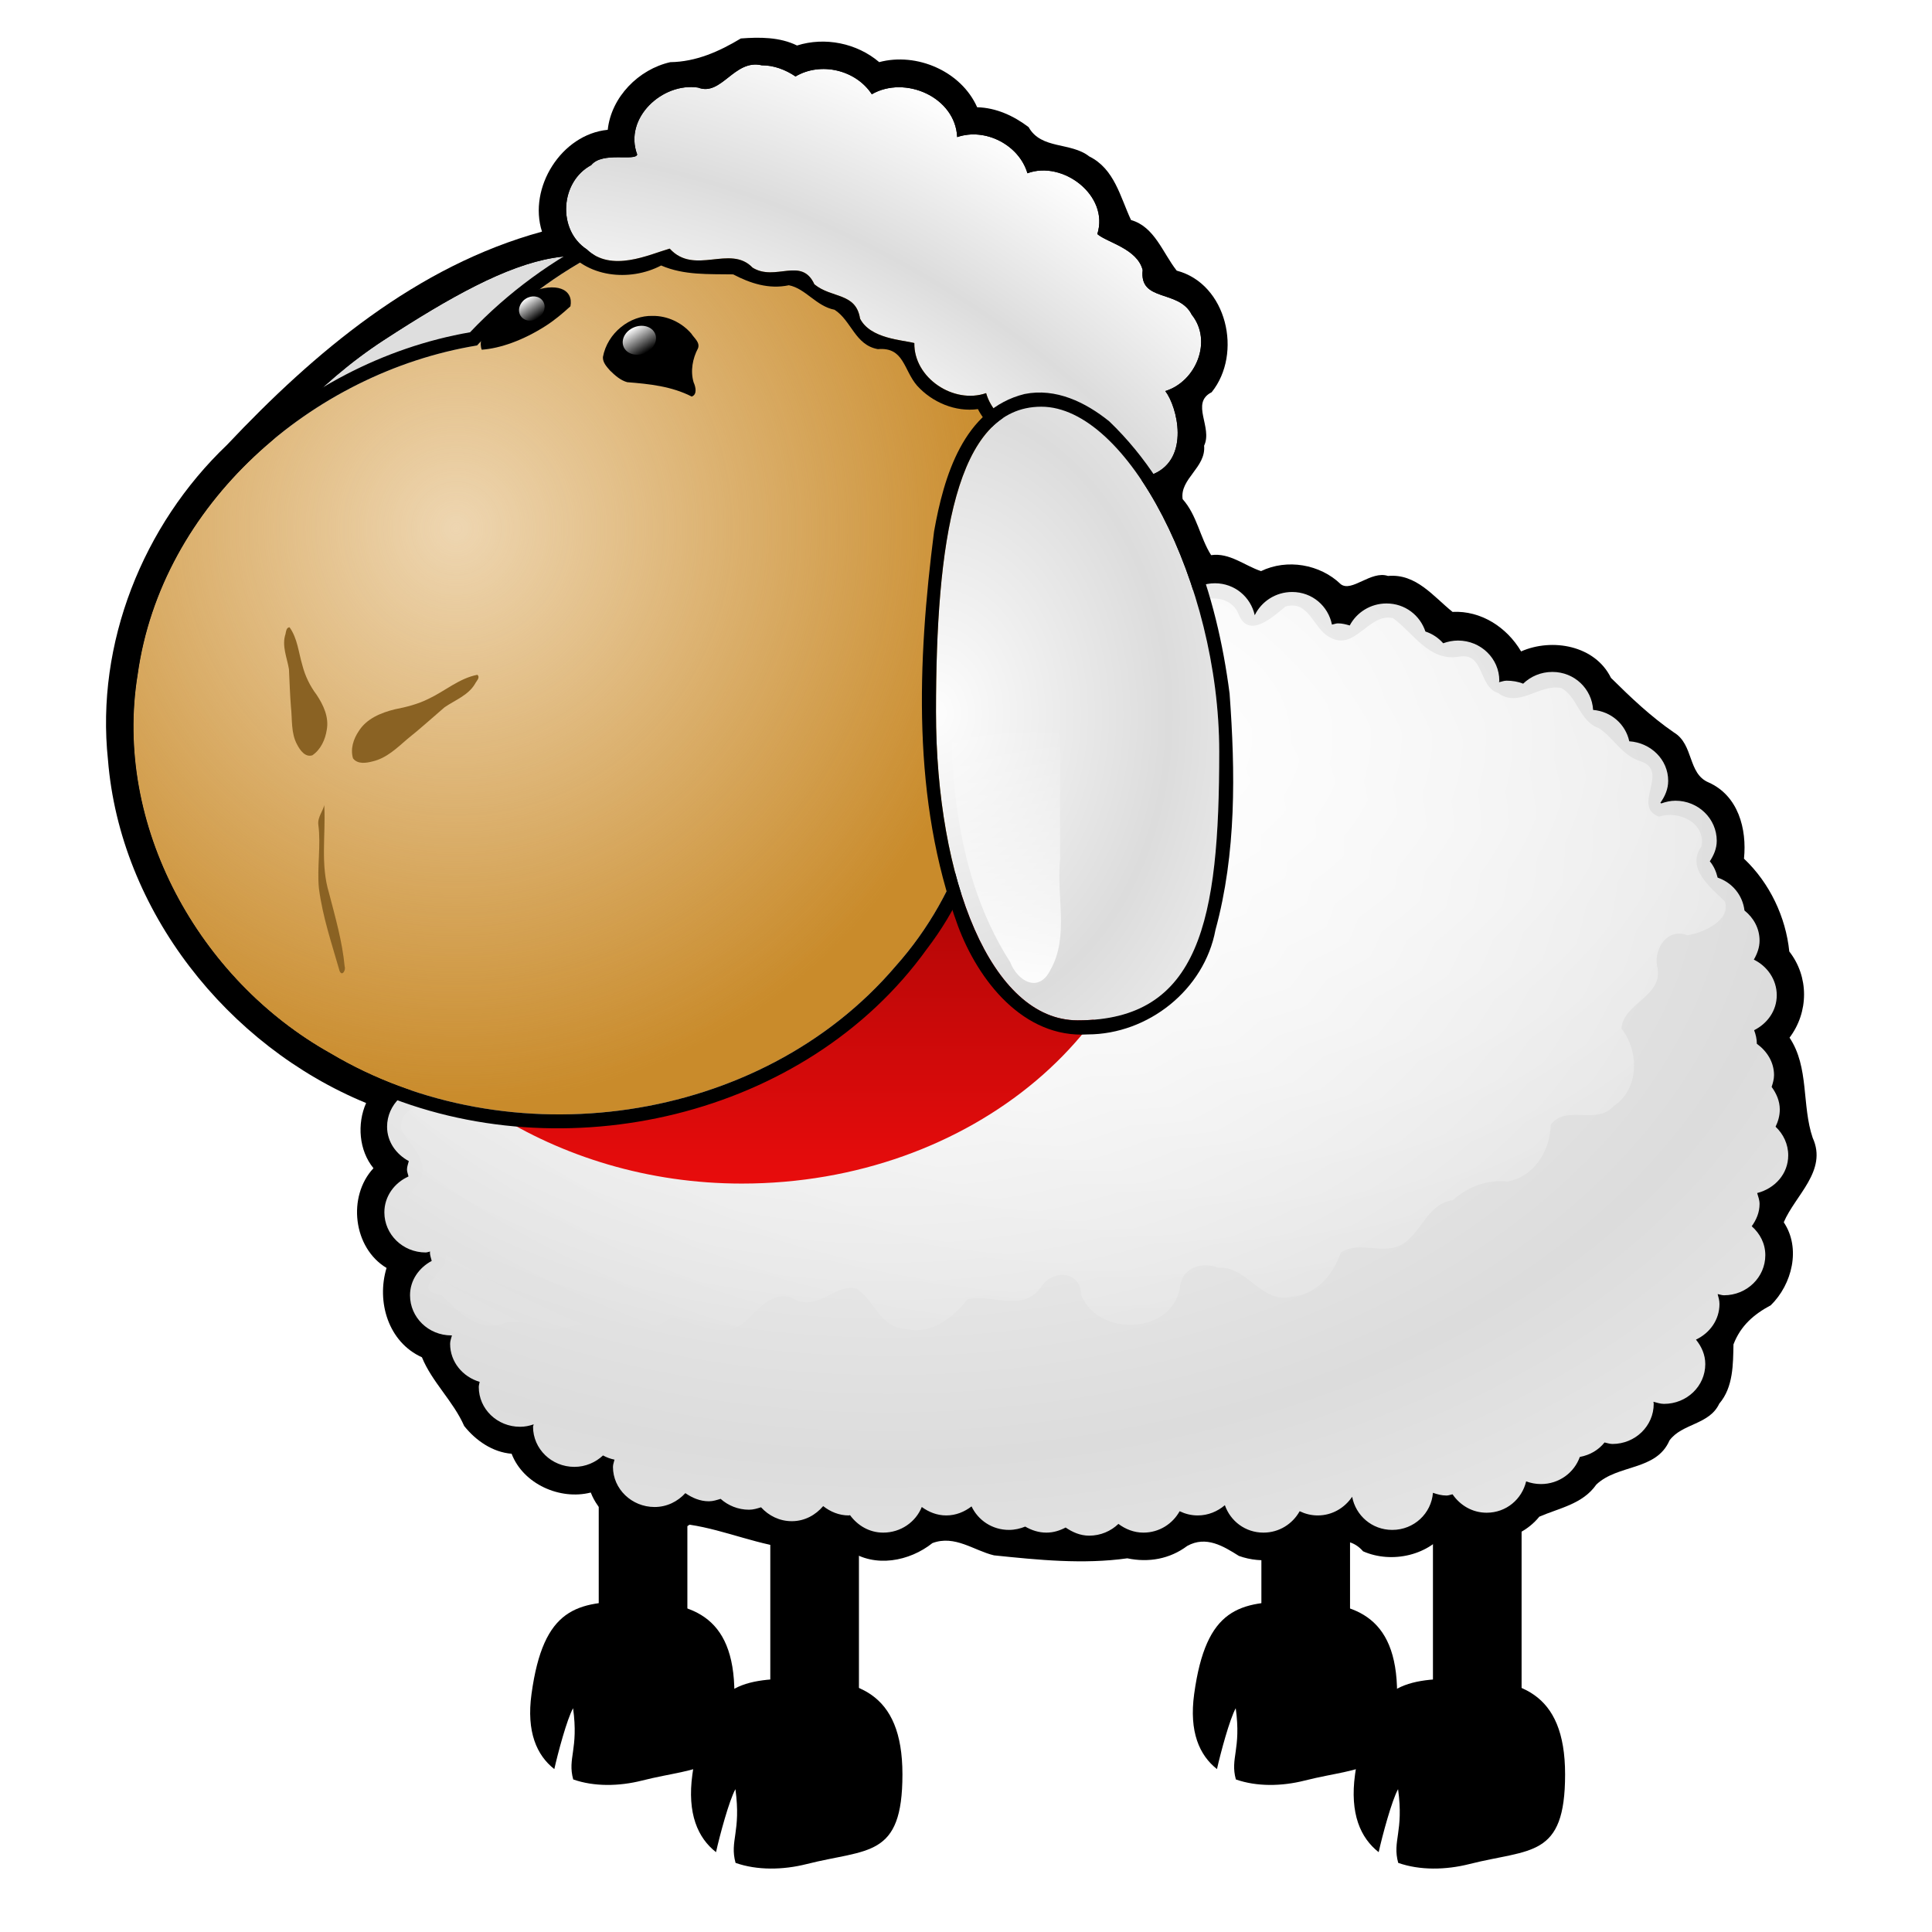
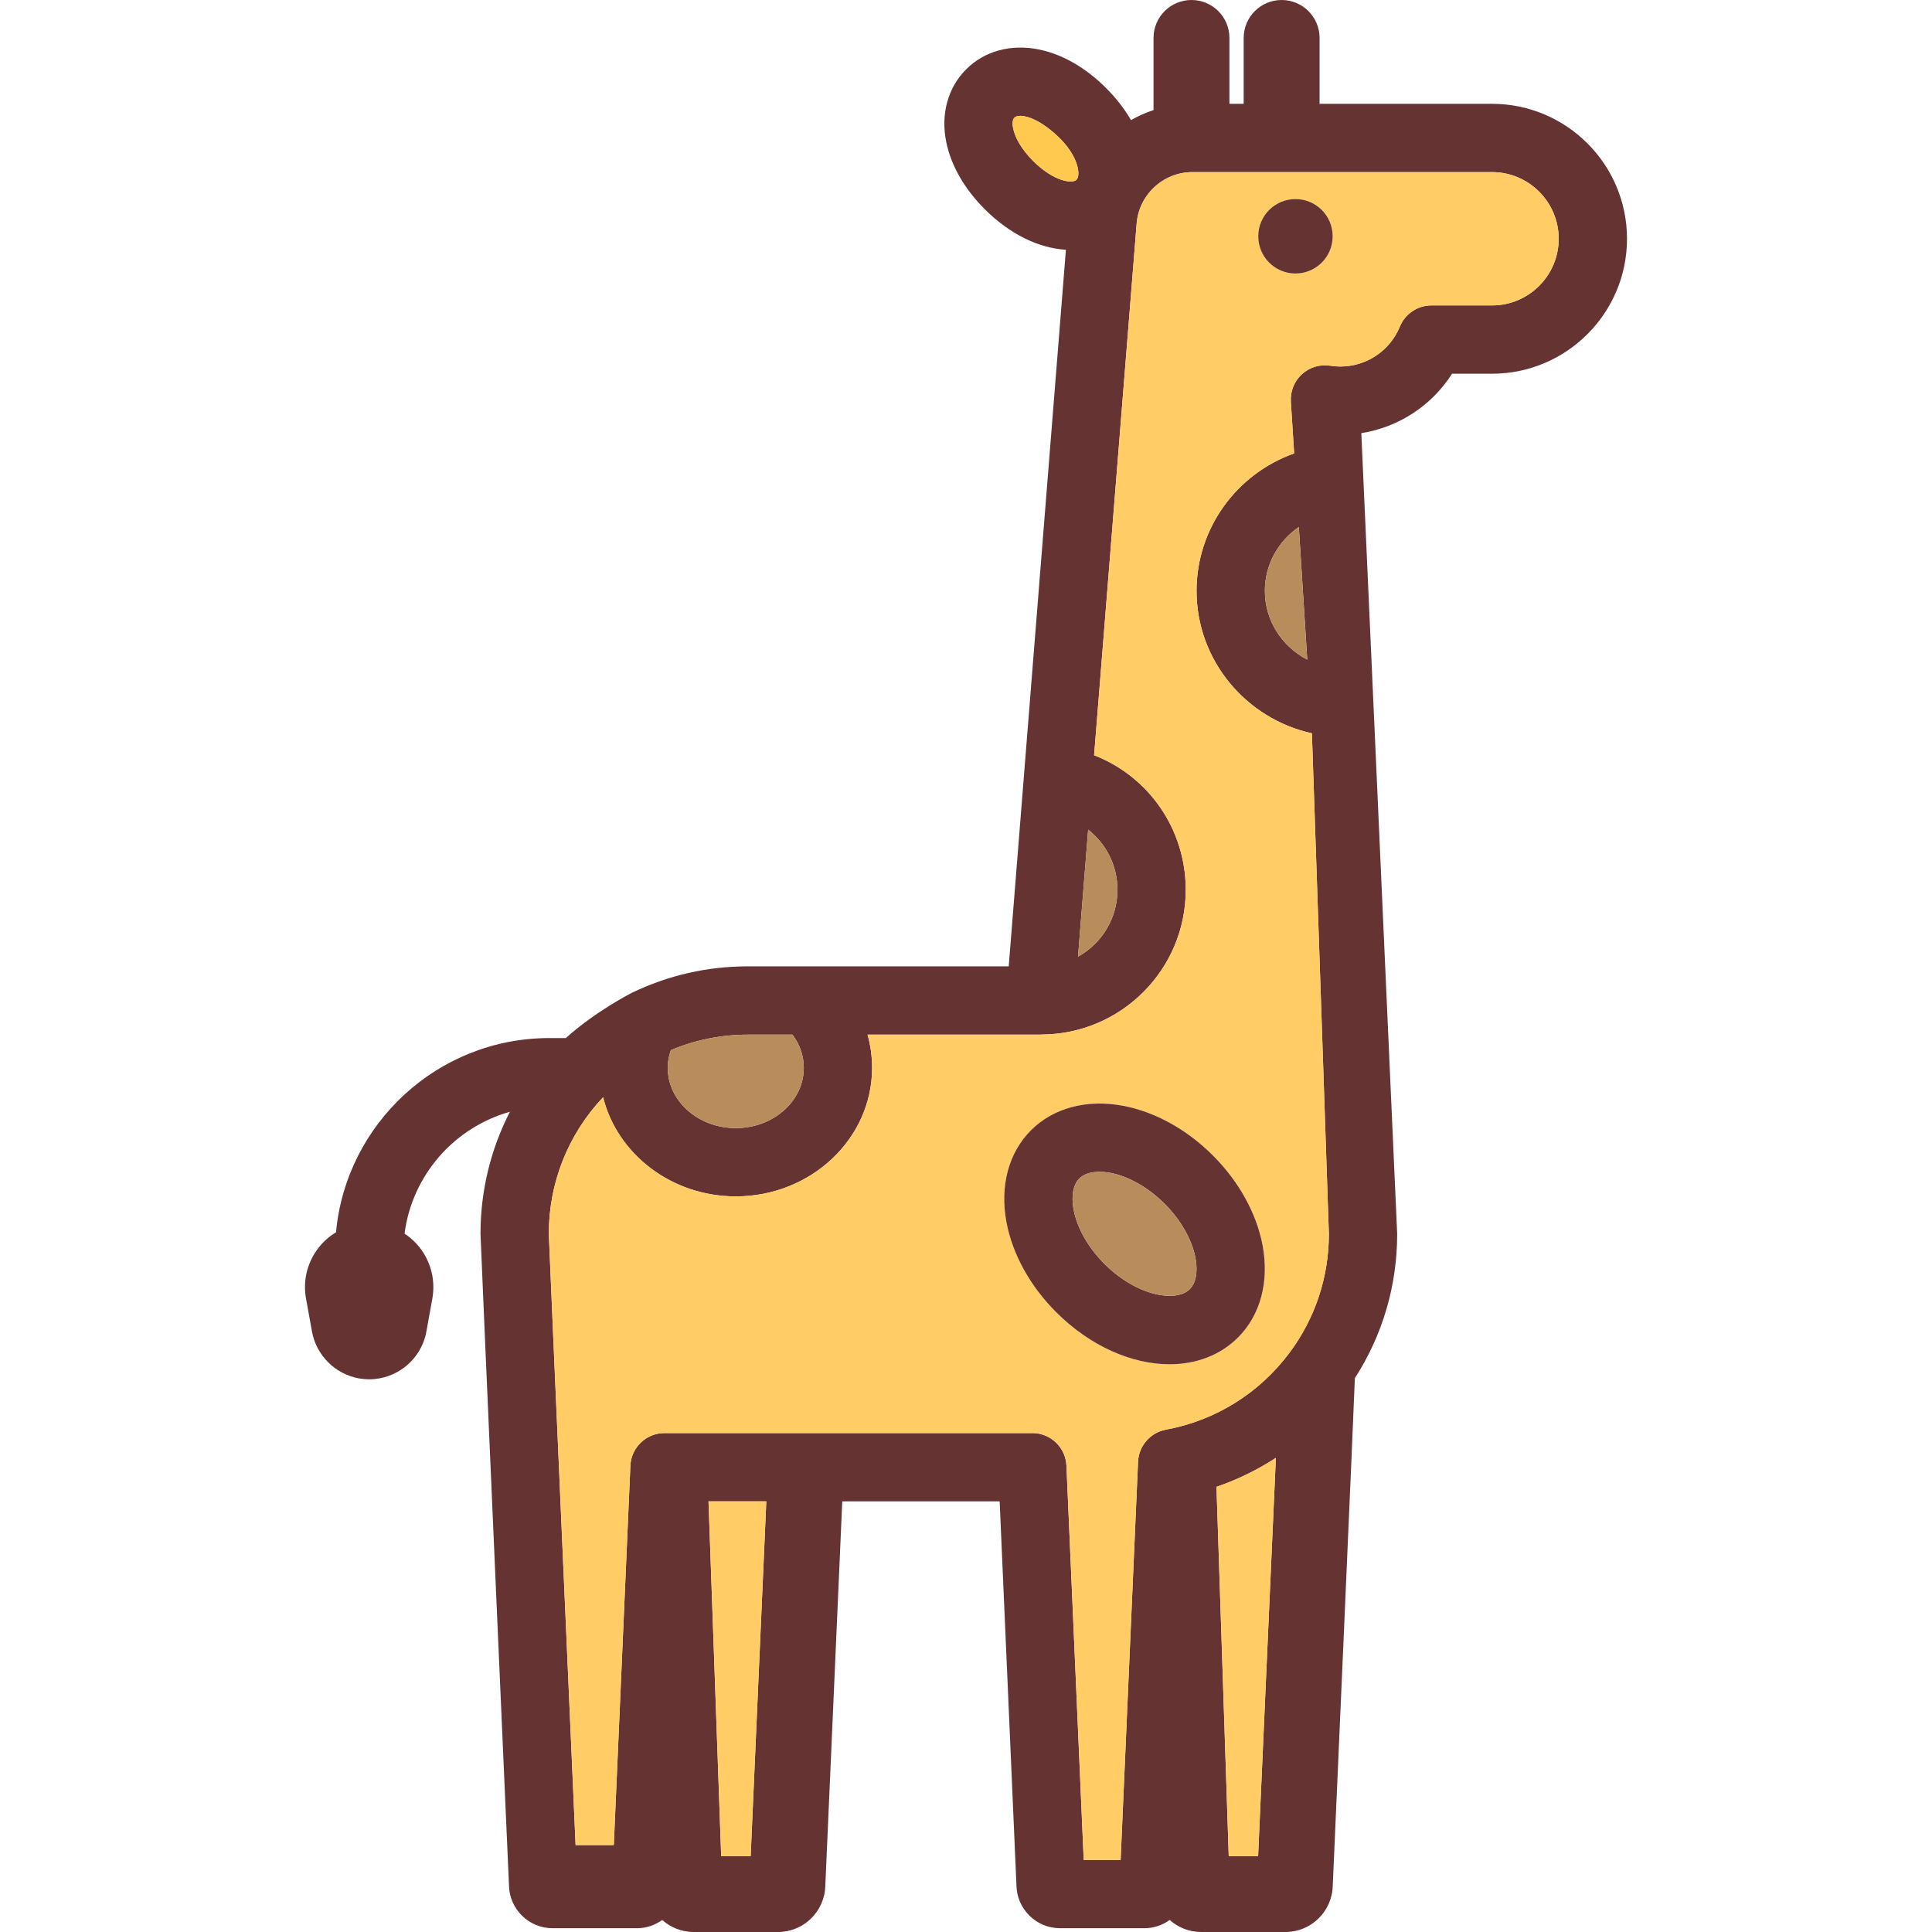
- <svg xmlns="http://www.w3.org/2000/svg" xmlns:xlink="http://www.w3.org/1999/xlink" id="svg2" viewBox="0 0 500 500">
-   <defs id="defs4">
-     <linearGradient id="linearGradient2352">
-       <stop id="stop2354" style="stop-color:#ffffff" offset="0" />
-       <stop id="stop2356" style="stop-color:#ffffff;stop-opacity:0" offset="1" />
-     </linearGradient>
-     <linearGradient id="linearGradient2331">
-       <stop id="stop2333" style="stop-color:#fdfdfd" offset="0" />
-       <stop id="stop2335" style="stop-color:#dcdcdc" offset="1" />
-     </linearGradient>
-     <radialGradient id="radialGradient1390" xlink:href="#linearGradient2331" spreadMethod="reflect" gradientUnits="userSpaceOnUse" cy="307.01" cx="337.76" gradientTransform="matrix(1.2979 5.7877e-16 -3.9264e-16 .88049 -101.95 50.308)" r="196.43" />
-     <radialGradient id="radialGradient1392" xlink:href="#linearGradient2352" spreadMethod="reflect" gradientUnits="userSpaceOnUse" cy="387.83" cx="455.36" gradientTransform="matrix(1.3916 3.9294e-16 -2.6519e-16 .96229 -237.83 -81.516)" r="196.43" />
-     <radialGradient id="radialGradient1394" gradientUnits="userSpaceOnUse" cy="234.51" cx="215.44" gradientTransform="matrix(1.2626 -9.2819e-16 9.6565e-16 1.3135 -56.571 -74.946)" r="122.48">
-       <stop id="stop2344" style="stop-color:#c98b2b;stop-opacity:0" offset="0" />
-       <stop id="stop2346" style="stop-color:#c98b2b" offset="1" />
-     </radialGradient>
-     <linearGradient id="linearGradient1396" y2="252.35" gradientUnits="userSpaceOnUse" x2="318.66" y1="450.35" x1="318.66">
-       <stop id="stop2390" style="stop-color:#ff0f0f" offset="0" />
-       <stop id="stop2392" style="stop-color:#790000" offset="1" />
-     </linearGradient>
-     <radialGradient id="radialGradient1398" xlink:href="#linearGradient2331" spreadMethod="reflect" gradientUnits="userSpaceOnUse" cy="622.25" cx="366.73" gradientTransform="matrix(.28884 .15564 -.10476 .19442 235.75 94.336)" r="196.43" />
-     <radialGradient id="radialGradient1400" xlink:href="#linearGradient2331" spreadMethod="reflect" gradientUnits="userSpaceOnUse" cy="388.05" cx="209.01" gradientTransform="matrix(.0049604 .43711 -.33224 .0037704 477.59 192.05)" r="196.43" />
-     <linearGradient id="linearGradient1402" y2="173.93" xlink:href="#linearGradient2352" gradientUnits="userSpaceOnUse" x2="236.78" y1="173.93" x1="229.47" />
-     <linearGradient id="linearGradient1406" y2="288.24" xlink:href="#linearGradient2352" gradientUnits="userSpaceOnUse" x2="383.99" y1="365.81" x1="379.02" />
-   </defs>
-   <g id="layer1">
-     <g id="g1358" transform="matrix(.9248 0 0 .9248 -81.168 -78.798)">
-       <rect id="rect2323" style="fill-rule:evenodd;color:#000000;fill:#000000" height="100.82" width="24.806" y="460.3" x="440.76" />
-       <rect id="rect2325" style="fill-rule:evenodd;color:#000000;fill:#000000" height="100.82" width="24.806" y="479.51" x="488.77" />
-       <path id="path2327" style="fill-rule:evenodd;color:#000000;fill:#000000" d="m450.34 533.36c-15.68 0-25.06 1.64-28.39 25.88-1.46 10.64 1.48 17.18 6.38 21.03 0.99-4.43 3.55-13.99 5.25-17.03 1.59 11.56-1.61 13.94 0.04 19.93 5.81 2.05 12.82 1.94 19.23 0.32 16.52-4.18 25.89-1.53 25.89-24.25 0-22.66-12.72-25.88-28.4-25.88z" />
-       <path id="path2329" style="fill-rule:evenodd;color:#000000;fill:#000000" d="m496.36 554.96c-16.23 0-25.94 1.7-29.39 26.8-1.51 11.01 1.53 17.78 6.61 21.76 1.02-4.59 3.67-14.48 5.43-17.63 1.65 11.96-1.67 14.44 0.04 20.63 6.02 2.12 13.27 2.01 19.91 0.33 17.09-4.33 26.79-1.58 26.79-25.09 0-23.47-13.16-26.8-29.39-26.8z" />
-       <rect id="rect2291" style="fill-rule:evenodd;color:#000000;fill:#000000" height="100.82" width="24.806" y="460.3" x="255.32" />
-       <rect id="rect2293" style="fill-rule:evenodd;color:#000000;fill:#000000" height="100.82" width="24.806" y="479.51" x="303.33" />
-       <path id="path2315" style="fill-rule:evenodd;color:#000000;fill:#000000" d="m264.9 533.36c-15.68 0-25.07 1.64-28.39 25.88-1.47 10.64 1.47 17.18 6.38 21.03 0.99-4.43 3.54-13.99 5.25-17.03 1.59 11.56-1.62 13.94 0.04 19.93 5.81 2.05 12.82 1.94 19.23 0.32 16.51-4.18 25.88-1.53 25.88-24.25 0-22.66-12.71-25.88-28.39-25.88z" />
-       <path id="path2299" style="fill-rule:evenodd;color:#000000;fill:#000000" d="m310.92 554.96c-16.23 0-25.95 1.7-29.39 26.8-1.51 11.01 1.53 17.78 6.61 21.76 1.02-4.59 3.67-14.48 5.43-17.63 1.64 11.96-1.67 14.44 0.04 20.63 6.01 2.12 13.27 2.01 19.9 0.33 17.1-4.33 26.8-1.58 26.8-25.09 0-23.47-13.16-26.8-29.39-26.8z" />
-       <path id="path2224" style="fill-rule:evenodd;color:#000000;fill:#000000" d="m295.09 95.969c-6.1 3.669-12.55 6.531-19.73 6.631-8.87 1.99-16.54 9.75-17.52 18.93-12.97 1.26-22.33 16.22-18.4 28.5-35.07 9.59-63.71 33.75-88.16 59.69-23.55 22.44-36.75 55.58-33.3 88.1 3.38 42.23 33.44 80.09 72.24 96.06-2.57 5.81-2.02 13.26 2.06 18.24-7.36 7.9-5.7 22.3 3.66 27.91-2.87 9.47 0.49 20.76 9.9 25 2.84 6.96 8.8 12.31 11.82 19.22 3.25 4.09 7.96 7.35 13.28 7.78 3.24 8.47 13.55 13.05 22.15 10.85 4.01 10.39 18.31 15.28 27.66 9 10.17 1.52 19.82 6.03 30.02 6.78 4.94-1.14 10.33-3.59 14.64 0.4 7.21 5 16.91 3.06 23.29-2.03 6.28-2.36 11.62 2.1 17.23 3.43 12.4 1.29 24.97 2.56 37.31 0.83 5.97 1.25 11.9 0.19 16.79-3.48 5.27-2.89 10.03 0.04 14.44 2.81 6.47 2.33 14.35 1.37 19.44-3.46 5.58 0.12 10.95-2.82 15.31 2.17 8.04 3.55 18.75 1.18 23.75-6.27 7.95 5.34 19.48 4.1 25.56-3.42 5.66-2.45 12.16-3.53 15.96-8.99 6.02-5.72 16.77-3.81 20.47-12.34 3.48-4.79 11.17-4.36 13.93-10.3 3.98-4.62 3.86-11.2 3.98-16.58 2-5.24 5.71-8.43 10.44-10.96 5.97-5.84 8.5-15.96 3.63-23.22 3.22-7.58 12.3-14.43 8.1-23.62-3.1-9.09-0.95-19.78-6.48-28.04 5.39-7.16 5.46-17.04-0.07-24.12-0.98-9.62-5.47-19.16-12.68-25.97 0.85-8.35-1.61-17.65-9.91-21.34-5.87-2.47-4.1-10.61-9.68-13.97-6.46-4.44-12.09-9.79-17.63-15.28-4.45-9.11-16.49-11.23-25.15-7.41-4.01-6.8-11.26-11.47-19.19-11.06-5.44-4.37-10.16-10.76-18.06-10.06-4.78-1.58-10.12 4.66-13.22 2.31-5.79-5.61-15.05-7.18-22.31-3.66-4.65-1.55-8.82-5.22-13.97-4.47-3.11-4.91-3.93-11.15-7.97-15.68-0.84-5.71 6.58-8.83 6.01-14.95 2.47-5.18-3.91-11.92 2.11-14.96 8.72-10.82 4.29-30.34-9.78-34.03-3.93-5-6.18-12.28-12.78-14.16-3.04-6.48-4.6-14.28-11.69-17.8-5.19-4.08-13.45-1.88-16.97-8.2-4.16-3.16-9.11-5.44-14.4-5.56-4.46-10.07-16.9-15.435-27.41-12.63-6.25-5.315-15.17-7.123-23-4.652-4.85-2.388-10.47-2.367-15.72-1.969z" />
-       <path id="path2051" style="fill-rule:evenodd;color:#000000;fill:#dedede" d="m195.21 180.36c37.3-24.28 62.28-34.52 79.95-7.39 12.43 19.09-10.65 51.6-47.94 75.89-37.3 24.28-70.32 39.76-82.75 20.67s13.45-64.88 50.74-89.17z" />
-       <path id="path2126" style="fill-rule:evenodd;color:#000000;fill:#000000" d="m423.09 245.22c-6.55 0.09-6.96 10.73-13.84 8.2-28.22-0.88-56.52-4.31-84.74-2.37-47.68 5.8-88.2 41.11-106.81 84.48-7.07 15.89-11.33 32.94-12.95 50.25-12.02 1.17-16.88 19.19-7.09 26.13-4.7 4.69-8.29 11.41-5.1 18.04 0.79 4.55 7.32 7.18 8.6 9.36-5.49 7.89-1 20.83 8.62 22.75-0.21 5.96 5.42 9.7 8.31 13.74 1.14 7.25 8.3 12.97 15.63 12.48 1.85 9.18 13.82 14.08 21.81 9.56 1.62 10.97 15.92 17.12 24.53 9.78 6.92 2.14 14.18 2.75 21.03 4.82 5.58 3.51 12.12 2.8 17.54-0.44 6.72 0.76 12.49 8.45 19.99 5.68 5.06-0.4 7.3-7.4 12.78-4.77 5.69-1.53 9.41 0.63 13.81 3.68 8.54 1.04 17.21 0.53 25.73 1.88 5.74 0.76 11.55-3.34 17.31-0.41 6.17 0.61 9.67-6.48 15.78-4.94 5.46-3.45 7.55 2.7 12.25 4.02 5.72 1.97 12.82 0.42 16.63-4.45 4.82 3.26 11.22-4.94 14.06 0.69 7.43 6.69 21.38 3.85 24.56-5.79 5.74 3.62 13.54 7.61 19.79 2.82 3.54-3.46 6.57-7.04 11.96-6.5 7.25-2.19 10.09-11.07 18.26-11.15 6.38-0.78 10.48-5.48 12.84-11.07 9.86 0.35 17.65-11.5 13.18-20.44 4.91-2.07 3.04-10.11 7.91-10.47 8.82-3.11 13.65-15.54 7.12-22.97 0.37-5.73 4.77-8.37 7.64-12.59 2.69-4.67 2.18-10.98-1.11-15.25 1.76-5.91-1.88-11.79-1.31-17.81-2.36-4.25-6.59-7.55-0.84-11.13 3.47-5.95 2.02-14.42-3.47-18.65 2.4-7.52-3.57-14.52-6.94-20.72-5.09-2.51-6.21-6.6-4.56-11.63 0.33-7.8-7.63-13.5-13.53-15.09 0.59-7.08-4.65-14.27-11.66-15.63-2.01-6.48-10.69-7.37-12.52-14.1-5.18-7.04-15.51-6.95-22.26-2.92-3.98-3.85-5.76-11.02-12.67-11.16-5.16-0.01-10.33-0.78-12.37-6.13-5.97-6.49-17.81-6.23-23.18 0.75-3.89-4.69-8.36-9.49-15.09-8.81-6 0.86-9.52 5.14-14.05-0.57-3.46-2.07-7.75-1.99-11.58-1.15zm4.67 3.21c-5.73 0-10.29 4.09-11.23 9.37l-77.05-3.8c-71.3 0-126.79 64.49-131.15 135.37-0.21-0.01-0.38-0.09-0.59-0.09-6.41 0-11.65 5.04-11.65 11.23 0 4.21 2.52 7.7 6.08 9.62-0.18 0.78-0.51 1.53-0.51 2.36 0 0.69 0.3 1.29 0.42 1.94-3.95 1.79-6.75 5.56-6.75 10.05 0 6.18 5.16 11.22 11.56 11.22 0.45 0 0.84-0.21 1.27-0.25 0 0.09-0.08 0.16-0.08 0.25 0 0.83 0.32 1.58 0.5 2.36-3.56 1.92-6.07 5.41-6.07 9.62 0 6.19 5.15 11.23 11.56 11.23h0.17c-0.19 0.79-0.51 1.51-0.51 2.36 0 5.05 3.51 9.24 8.27 10.64-0.07 0.48-0.25 0.93-0.25 1.43 0 6.18 5.16 11.14 11.56 11.14 1.36 0 2.59-0.26 3.8-0.68-0.02 0.25-0.17 0.43-0.17 0.68 0 6.18 5.16 11.22 11.56 11.22 3.14 0 5.93-1.25 8.02-3.2 1 0.55 2.04 0.94 3.21 1.18-0.14 0.68-0.43 1.31-0.43 2.02 0 6.19 5.25 11.23 11.65 11.23 3.47 0 6.48-1.55 8.61-3.88 1.89 1.3 4.08 2.28 6.58 2.28 1.18 0 2.22-0.36 3.29-0.68 2.07 1.86 4.89 3.04 7.94 3.04 1.21 0 2.27-0.34 3.37-0.68 2.13 2.34 5.14 3.89 8.61 3.89 3.61 0 6.65-1.72 8.78-4.22 1.99 1.56 4.41 2.61 7.17 2.61 0.12 0 0.22-0.08 0.34-0.08 2.1 2.87 5.37 4.89 9.28 4.89 4.93 0 9.12-2.98 10.8-7.17 1.94 1.4 4.24 2.36 6.84 2.36 2.72 0 5.11-1.01 7.09-2.53 1.83 3.87 5.77 6.58 10.46 6.58 1.61 0 3.17-0.36 4.56-0.93 1.74 1.01 3.74 1.69 5.91 1.69 2 0 3.76-0.57 5.4-1.43 1.9 1.3 4.08 2.28 6.58 2.28 3.21 0 6.09-1.27 8.19-3.29 1.96 1.46 4.33 2.44 7 2.44 4.43 0 8.18-2.47 10.13-5.99 1.55 0.74 3.22 1.18 5.07 1.18 2.93 0 5.55-1.13 7.59-2.87 1.55 4.44 5.69 7.68 10.8 7.68 4.43 0 8.17-2.47 10.13-5.99 1.55 0.74 3.22 1.18 5.06 1.18 4.09 0 7.56-2.15 9.63-5.23 0.98 5.23 5.52 9.28 11.22 9.28 6.1 0 10.93-4.61 11.39-10.38 1.21 0.42 2.44 0.76 3.8 0.76 0.6 0 1.11-0.25 1.69-0.34 2.08 3.04 5.49 5.15 9.54 5.15 5.51 0 9.87-3.8 11.05-8.77 1.28 0.47 2.68 0.75 4.14 0.75 5.08 0 9.32-3.2 10.88-7.59 2.84-0.52 5.22-1.93 6.92-4.05 0.73 0.14 1.43 0.42 2.2 0.42 6.4 0 11.56-5.04 11.56-11.22 0-0.21-0.07-0.39-0.08-0.59 0.96 0.24 1.91 0.59 2.95 0.59 6.4 0 11.56-4.96 11.56-11.14 0-2.62-1.06-4.93-2.61-6.84 3.86-1.82 6.58-5.53 6.58-9.96 0-0.98-0.26-1.88-0.51-2.78 0.6 0.09 1.15 0.33 1.77 0.33 6.41 0 11.57-5.04 11.57-11.22 0-3.26-1.49-6.05-3.8-8.1 1.3-1.81 2.19-3.88 2.19-6.25 0-1.07-0.38-2.05-0.67-3.04 4.96-1.27 8.69-5.36 8.69-10.55 0-3.15-1.37-5.98-3.54-8.01 0.71-1.46 1.18-3.09 1.18-4.81 0-2.39-0.96-4.52-2.28-6.33 0.34-1.05 0.67-2.14 0.67-3.29 0-3.66-1.99-6.74-4.81-8.78 0-1.34-0.31-2.61-0.76-3.8 3.72-1.87 6.33-5.47 6.33-9.79 0-4.36-2.64-8.11-6.41-9.96 0.92-1.6 1.6-3.36 1.6-5.31 0-3.45-1.67-6.39-4.22-8.44-0.52-4.29-3.42-7.8-7.51-9.2-0.41-1.69-1.09-3.26-2.19-4.56 1.11-1.72 1.94-3.56 1.94-5.74 0-6.18-5.16-11.22-11.56-11.22-1.4 0-2.73 0.32-3.97 0.76-0.06-0.08-0.19-0.1-0.25-0.17 1.28-1.81 2.19-3.81 2.19-6.16 0-5.93-4.85-10.66-10.89-11.06-1.03-4.75-5.02-8.33-10.12-8.78-0.34-5.89-5.21-10.63-11.4-10.63-3.2 0-6.08 1.26-8.18 3.29-1.41-0.58-3.02-0.84-4.64-0.84-0.76 0-1.4 0.29-2.11 0.42 0-0.15 0.08-0.27 0.08-0.42 0-6.19-5.16-11.23-11.56-11.23-1.45 0-2.85 0.29-4.14 0.76-1.33-1.5-2.99-2.64-4.98-3.29-1.49-4.52-5.7-7.85-10.88-7.85-4.51 0-8.38 2.53-10.3 6.16-1.07-0.31-2.11-0.59-3.29-0.59-0.6 0-1.12 0.26-1.69 0.34-1.03-5.17-5.49-9.12-11.14-9.12-4.65 0-8.61 2.69-10.46 6.5-1.12-5.06-5.57-8.94-11.14-8.94z" />
-       <path id="rect2101" style="fill-rule:evenodd;color:#000000;fill:url(#radialGradient1390)" d="m427.76 248.43c-5.73 0-10.29 4.09-11.23 9.37l-77.05-3.8c-71.3 0-126.79 64.49-131.15 135.37-0.21-0.01-0.38-0.09-0.59-0.09-6.41 0-11.65 5.04-11.65 11.23 0 4.21 2.52 7.7 6.08 9.62-0.18 0.78-0.51 1.53-0.51 2.36 0 0.69 0.3 1.29 0.42 1.94-3.95 1.79-6.75 5.56-6.75 10.05 0 6.18 5.16 11.22 11.56 11.22 0.45 0 0.84-0.21 1.27-0.25 0 0.09-0.08 0.16-0.08 0.25 0 0.83 0.32 1.58 0.5 2.36-3.56 1.92-6.07 5.41-6.07 9.62 0 6.19 5.15 11.23 11.56 11.23h0.17c-0.19 0.79-0.51 1.51-0.51 2.36 0 5.05 3.51 9.24 8.27 10.64-0.07 0.48-0.25 0.93-0.25 1.43 0 6.18 5.16 11.14 11.56 11.14 1.36 0 2.59-0.26 3.8-0.68-0.02 0.25-0.17 0.43-0.17 0.68 0 6.18 5.16 11.22 11.56 11.22 3.14 0 5.93-1.25 8.02-3.2 1 0.55 2.04 0.94 3.21 1.18-0.14 0.68-0.43 1.31-0.43 2.02 0 6.19 5.25 11.23 11.65 11.23 3.47 0 6.48-1.55 8.61-3.88 1.89 1.3 4.08 2.28 6.58 2.28 1.18 0 2.22-0.36 3.29-0.68 2.07 1.86 4.89 3.04 7.94 3.04 1.21 0 2.27-0.34 3.37-0.68 2.13 2.34 5.14 3.89 8.61 3.89 3.61 0 6.65-1.72 8.78-4.22 1.99 1.56 4.41 2.61 7.17 2.61 0.12 0 0.22-0.08 0.34-0.08 2.1 2.87 5.37 4.89 9.28 4.89 4.93 0 9.12-2.98 10.8-7.17 1.94 1.4 4.24 2.36 6.84 2.36 2.72 0 5.11-1.01 7.09-2.53 1.83 3.87 5.77 6.58 10.46 6.58 1.61 0 3.17-0.36 4.56-0.93 1.74 1.01 3.74 1.69 5.91 1.69 2 0 3.76-0.57 5.4-1.43 1.9 1.3 4.08 2.28 6.58 2.28 3.21 0 6.09-1.27 8.19-3.29 1.96 1.46 4.33 2.44 7 2.44 4.43 0 8.18-2.47 10.13-5.99 1.55 0.74 3.22 1.18 5.07 1.18 2.93 0 5.55-1.13 7.59-2.87 1.55 4.44 5.69 7.68 10.8 7.68 4.43 0 8.17-2.47 10.13-5.99 1.55 0.74 3.22 1.18 5.06 1.18 4.09 0 7.56-2.15 9.63-5.23 0.98 5.23 5.52 9.28 11.22 9.28 6.1 0 10.93-4.61 11.39-10.38 1.21 0.42 2.44 0.76 3.8 0.76 0.6 0 1.11-0.25 1.69-0.34 2.08 3.04 5.49 5.15 9.54 5.15 5.51 0 9.87-3.8 11.05-8.77 1.28 0.47 2.68 0.75 4.14 0.75 5.08 0 9.32-3.2 10.88-7.59 2.84-0.52 5.22-1.93 6.92-4.05 0.73 0.14 1.43 0.42 2.2 0.42 6.4 0 11.56-5.04 11.56-11.22 0-0.21-0.07-0.39-0.08-0.59 0.96 0.24 1.91 0.59 2.95 0.59 6.4 0 11.56-4.96 11.56-11.14 0-2.62-1.06-4.93-2.61-6.84 3.86-1.82 6.58-5.53 6.58-9.96 0-0.98-0.26-1.88-0.51-2.78 0.6 0.09 1.15 0.33 1.77 0.33 6.41 0 11.57-5.04 11.57-11.22 0-3.26-1.49-6.05-3.8-8.1 1.3-1.81 2.19-3.88 2.19-6.25 0-1.07-0.38-2.05-0.67-3.04 4.96-1.27 8.69-5.36 8.69-10.55 0-3.15-1.37-5.98-3.54-8.01 0.71-1.46 1.18-3.09 1.18-4.81 0-2.39-0.96-4.52-2.28-6.33 0.34-1.05 0.67-2.14 0.67-3.29 0-3.66-1.99-6.74-4.81-8.78 0-1.34-0.31-2.61-0.76-3.8 3.72-1.87 6.33-5.47 6.33-9.79 0-4.36-2.64-8.11-6.41-9.96 0.92-1.6 1.6-3.36 1.6-5.31 0-3.45-1.67-6.39-4.22-8.44-0.52-4.29-3.42-7.8-7.51-9.2-0.41-1.69-1.09-3.26-2.19-4.56 1.11-1.72 1.94-3.56 1.94-5.74 0-6.18-5.16-11.22-11.56-11.22-1.4 0-2.73 0.32-3.97 0.76-0.06-0.08-0.19-0.1-0.25-0.17 1.28-1.81 2.19-3.81 2.19-6.16 0-5.93-4.85-10.66-10.89-11.06-1.03-4.75-5.02-8.33-10.12-8.78-0.34-5.89-5.21-10.63-11.4-10.63-3.2 0-6.08 1.26-8.18 3.29-1.41-0.58-3.02-0.84-4.64-0.84-0.76 0-1.4 0.29-2.11 0.42 0-0.15 0.08-0.27 0.08-0.42 0-6.19-5.16-11.23-11.56-11.23-1.45 0-2.85 0.29-4.14 0.76-1.33-1.5-2.99-2.64-4.98-3.29-1.49-4.52-5.7-7.85-10.88-7.85-4.51 0-8.38 2.53-10.3 6.16-1.07-0.31-2.11-0.59-3.29-0.59-0.6 0-1.12 0.26-1.69 0.34-1.03-5.17-5.49-9.12-11.14-9.12-4.65 0-8.61 2.69-10.46 6.5-1.12-5.06-5.57-8.94-11.14-8.94z" />
-       <path id="path2280" style="fill-rule:evenodd;color:#000000;fill:url(#radialGradient1392)" d="m424.88 253.03c-4.38 2.61-5.86 11.6-12.85 8.53-28.54-0.93-57.13-4.18-85.69-2.68-43.13 4.78-79.77 35.89-98.65 73.93-8.69 17.84-13.65 37.3-15.38 57.03-3.12 4.93-12.69 3.74-12.31 11.25 2.18 4.58 7.71 8.17 5.56 14.07-2.16 4.36-9.1 7.59-5.03 13.18 3.45 4.02 13.38 2.88 11.69 10.32-1.95 4.16-8.84 7.52-0.81 9.03 4.5 4.38 9.32 9.8 16.4 8.17 5.52-2.24 10.1 1.08 15.5 1.45 5.76-1.2 11.07-2.73 16.34 0.85 6.03 2.09 11.36-1.49 16.19-4.22 6.91 1.35 14.73 6.75 20.97 0.67 3.72-3.84 8.47-9.14 14.19-5.36 6.26 2.13 10.81-4.85 16.45-3.44 5.11 3.32 6.64 11.07 13.85 11.29 7.03 1.71 13.28-3.17 17.2-8.3 6.71-1.64 15.42 3.8 20.54-3.32 3.03-5.09 11.27-4.82 11.25 2.1 4.8 11.68 25.04 11.17 27.62-1.73 0.36-5.66 5.84-7.76 10.68-5.89 8.4-0.56 12.01 10.28 20.82 8.13 6.9-0.66 11.52-6.35 13.59-12.38 5.65-3.75 13.34 1.75 18.75-3.49 4.38-3.82 6.25-10.28 12.58-11.15 4.31-3.81 9.51-5.81 15.23-5.22 7.52-1.24 12.08-8.79 12.16-15.87 4.27-5.78 12.75 0.18 17.58-5.2 7.27-4.83 7.2-15.41 2.23-21.71 0.45-7.32 12.15-9.05 9.94-17.6-0.82-4.98 2.98-10.63 8.5-8.56 4.44-0.57 12.35-4.31 10.49-9.44-3.98-3.88-10.92-9.28-6.58-15.38 1.32-6.66-6.41-10.18-11.82-8.34-7.77-2.84 3.01-12.69-5.04-15.45-5.36-1.57-7.75-6.77-11.89-9.36-5.44-1.93-5.92-8.85-10.47-11.19-6.16-1.24-11.71 5.71-17.71 1.37-5.53-1.79-3.74-11.4-10.86-10.15-8.41 1.45-12.78-6.66-18.5-10.78-6.94-1.58-10.71 9.7-17.98 5.18-4.4-2.48-5.6-10.29-12.11-8.43-3.51 2.89-10.28 9.17-13.09 2.21-1.38-3.82-5.86-5.19-9.53-4.12z" />
-       <path id="path2194" style="fill-rule:evenodd;color:#000000;fill:#000000" d="m242.06 153.38c-23.25 5.76-43.82 19.24-62.34 33.96-20.12 17.43-38.3 40.04-42.29 67.06-1.68 13.24 8.03 27.95 22.33 27.31 18.64 0.6 35.41-9.62 51.2-18.31 27.91-16.11 56.51-36.11 69.54-66.74 4.7-12.78 0.35-27.6-10.47-35.82-7.52-6.63-18.16-9.25-27.97-7.46zm-46.85 26.98c37.3-24.28 62.28-34.52 79.95-7.39 12.43 19.09-10.65 51.6-47.94 75.89-37.3 24.28-70.32 39.76-82.75 20.67s13.45-64.88 50.74-89.17z" />
-       <path id="path1316" style="fill-rule:evenodd;color:#000000;fill:#eed6b1" d="m300.69 142.47c-30.16 2.51-59.01 17.16-79.42 39.41-46.24 7.61-88.36 44.51-94.97 92.01-6.92 42.31 17.15 85.54 53.96 106.09 49.84 29.64 120.17 20.21 158.18-24.45 18.41-20.62 27.01-48.58 25.6-75.98 0.43-34.76 15.07-54.08-2.86-104.37-7.73-21.66-30.03-32.86-51.06-32.94-3.14-0.09-6.29 0-9.43 0.23z" />
-       <path id="path2340" style="fill-rule:evenodd;color:#000000;fill:url(#radialGradient1394)" d="m300.69 142.47c-30.16 2.51-59.01 17.16-79.42 39.41-46.24 7.61-88.36 44.51-94.97 92.01-6.92 42.31 17.15 85.54 53.96 106.09 49.84 29.64 120.17 20.21 158.18-24.45 18.41-20.62 27.01-48.58 25.6-75.98 0.43-34.76 15.07-54.08-2.86-104.37-7.73-21.66-30.03-32.86-51.06-32.94-3.14-0.09-6.29 0-9.43 0.23z" />
-       <path id="path2104" style="fill-rule:evenodd;color:#000000;fill:url(#linearGradient1396)" d="m364.83 240.29c-0.23 13.43-0.6 26.88-0.76 40.25 1.41 27.41-7.25 55.42-25.66 76.04-27.4 32.2-71.53 45.79-112.75 39.92 19.47 12.36 43.47 19.92 69.71 19.92 64.21 0 116.3-43.88 116.3-97.99 0-32.05-18.58-60.26-46.84-78.14z" />
-       <path id="path2109" style="fill-rule:evenodd;color:#000000;fill:#000000" d="m241.15 165.68c-2.8 0.28-6.26 1.56-9.62 3.72-6.49 4.16-10.34 10.13-8.95 13.67 5.19-0.38 11.58-2.62 17.9-6.67 2.6-1.67 4.82-3.57 6.92-5.48 0.22-1.15 0.12-2.17-0.34-3.04-0.92-1.74-3.1-2.47-5.91-2.2z" />
-       <path id="path2117" style="fill-rule:evenodd;color:#000000;fill:#000000" d="m270.43 173.61c-6.37-0.21-12.7 4.76-13.94 11.52-0.07 1.53 1.08 2.72 1.98 3.76 1.4 1.38 2.95 2.76 4.83 3.27 6.13 0.48 12.43 1.14 18.04 4.02 1.61-0.57 1.1-2.75 0.53-3.98-0.94-3.18-0.28-6.69 1.24-9.54 0.6-1.68-1.12-2.86-1.88-4.1-2.74-3.16-6.77-5-10.8-4.95z" />
-       <path id="path2177" style="fill-rule:evenodd;color:#000000;fill:#000000" d="m300.66 138.47c-30.78 2.79-60.12 17.32-81.35 39.72-48.36 8.37-91.84 48.42-97.37 98.28-6.21 48.47 26.12 96.72 70.9 114.18 52.45 22.69 120.4 7.29 154.27-39.82 16.59-21.61 21.94-49.57 21.28-76.29 1.85-26.32 9.84-53.07 2.44-79.3-3.38-19.55-11.94-40.36-30.86-49.46-11.98-6.61-25.84-8.09-39.31-7.31zm0.03 4c-30.16 2.51-59.01 17.16-79.42 39.41-46.24 7.61-88.36 44.51-94.97 92.01-6.92 42.31 17.15 85.54 53.96 106.09 49.84 29.64 120.17 20.21 158.18-24.45 18.41-20.62 27.01-48.58 25.6-75.98 0.43-34.76 15.07-54.08-2.86-104.37-7.73-21.66-30.03-32.86-51.06-32.94-3.14-0.09-6.29 0-9.43 0.23z" />
-       <path id="path2055" style="fill-rule:evenodd;color:#000000;fill:url(#radialGradient1398)" d="m300.94 103.48c-7.72-1.82-11.27 8.79-17.82 6.23-9.99-1.5-20.86 8.54-17.04 18.74-0.5 1.97-9.73-0.93-12.86 2.96-8.7 4.62-9.56 18.13-1.25 23.58 6.88 6.57 17.38 1.46 23.21-0.21 6.96 7.64 16.92-1.26 23.2 5.33 6.38 3.96 13.72-3.18 17.29 4.66 4.86 3.99 11.62 2.25 12.78 9.6 2.87 5.65 11.9 5.96 15.19 6.84-0.16 9.8 11.05 17.17 20.09 14.01 2.52 8.83 13.35 13.14 21.6 9.79-0.82 12.48 15.59 19.52 25.28 12.83 10.17-4.38 6.67-18.73 3.26-23.2 8.59-2.63 13.3-14.01 7.4-21.37-3.59-7.18-14.75-3.39-13.73-12.49-1.53-6.01-9.95-7.7-12.69-10.07 3.4-10.74-9.62-20.69-19.56-17.02-2.35-7.96-11.82-12.81-19.66-10.12-0.52-11.22-14.61-17.34-23.89-11.99-4.47-6.83-14.3-9.16-21.35-4.98-2.78-1.88-6.06-3.14-9.45-3.12z" />
-       <path id="path2143" style="fill-rule:evenodd;color:#000000;fill:#000000" d="m296.88 99.562c-5.9 1.668-10.25 8.018-16.88 6.208-9.82 0.25-19.22 9.27-18.44 19.32-14.44-1.1-25.16 17.65-15.85 29.23 5.96 8.59 18.31 9.79 27.07 5.18 6.46 2.79 13.33 2.37 20.17 2.49 4.79 2.52 10.01 4.22 15.58 3.04 4.67 0.91 7.63 5.86 12.78 6.86 4.74 3.03 5.72 9.88 12.13 11.02 7.34-0.65 7.17 5.86 10.98 10.23 4.21 4.65 10.73 7.43 17.02 6.55 3.67 7.36 12.56 11.34 20.56 10.19 3.82 17.2 32.12 19.58 38.11 2.72 2.04-5.17 1.24-11.2-1.08-16.16 12.83-6.68 10.83-29.14-4.01-31.92-5.6-2.45-3.59-10.94-10.25-12.71-6.13-1.48-5.46-6.96-7.18-11.72-3.62-7.18-11.87-11.99-19.93-10.84-3.61-6.7-11.5-10.88-19.07-10.25-3.05-10.27-15.84-15.84-25.65-12.09-5.48-5.92-14.98-7.956-22.38-4.72-4.09-2.432-9.06-2.773-13.68-2.628zm4.06 3.918c-7.72-1.82-11.27 8.79-17.82 6.23-9.99-1.5-20.86 8.54-17.04 18.74-0.5 1.97-9.73-0.93-12.86 2.96-8.7 4.62-9.56 18.13-1.25 23.58 6.88 6.57 17.38 1.46 23.21-0.21 6.96 7.64 16.92-1.26 23.2 5.33 6.38 3.96 13.72-3.18 17.29 4.66 4.86 3.99 11.62 2.25 12.78 9.6 2.87 5.65 11.9 5.96 15.19 6.84-0.16 9.8 11.05 17.17 20.09 14.01 2.52 8.83 13.35 13.14 21.6 9.79-0.82 12.48 15.59 19.52 25.28 12.83 10.17-4.38 6.67-18.73 3.26-23.2 8.59-2.63 13.3-14.01 7.4-21.37-3.59-7.18-14.75-3.39-13.73-12.49-1.53-6.01-9.95-7.7-12.69-10.07 3.4-10.74-9.62-20.69-19.56-17.02-2.35-7.96-11.82-12.81-19.66-10.12-0.52-11.22-14.61-17.34-23.89-11.99-4.47-6.83-14.3-9.16-21.35-4.98-2.78-1.88-6.06-3.14-9.45-3.12z" />
-       <path id="path2048" style="fill-rule:evenodd;color:#000000;fill:url(#radialGradient1400)" d="m428.96 295.55c0 47.11-5.35 75.19-39.63 75.19-24.12 0-39.63-39.25-39.63-86.37 0-47.11 5.35-85.35 29.47-85.35s49.79 49.41 49.79 96.53z" />
-       <path id="path2350" style="fill-rule:evenodd;color:#000000;fill:url(#linearGradient1402)" d="m236.78 173.93a3.654 4.385 0 1 1 -7.31 0 3.654 4.385 0 1 1 7.31 0z" transform="matrix(.5015 .72492 -.70056 .48464 241.53 -81.743)" />
-       <path id="path2360" style="color:#000000;fill-rule:evenodd;fill:url(#linearGradient1402)" d="m236.78 173.93a3.654 4.385 0 1 1 -7.31 0 3.654 4.385 0 1 1 7.31 0z" transform="matrix(.65329 .86361 -.9126 .57735 273.12 -121.32)" />
-       <path id="path2160" style="fill-rule:evenodd;color:#000000;fill:#000000" d="m374.47 195.47c-17.1 4.23-22.61 23.21-25.31 38.47-4.68 36.59-6.23 75.08 6.64 110.26 5.66 15.33 18.34 31.62 36.38 30.48 16.89-0.04 32.61-12.48 35.73-29.25 5.86-21.44 5.57-44.14 3.95-66.14-3.57-27.73-13.07-56.41-33.67-76.17-6.65-5.36-14.97-9.42-23.72-7.65zm54.49 100.08c0 47.11-5.35 75.19-39.63 75.19-24.12 0-39.63-39.25-39.63-86.37 0-47.11 5.35-85.35 29.47-85.35s49.79 49.41 49.79 96.53z" />
-       <path id="rect2203" style="fill-rule:evenodd;color:#000000;fill:url(#linearGradient1406)" d="m369.12 206.91c-13.23 15.16-13.19 36.54-14.8 55.49-1.32 31.15-1.22 64.9 16.14 92.05 2.07 5.39 8 8.76 11.25 2.2 5.33-9.36 1.6-20.75 2.73-30.99-0.13-36.74 0.42-73.65-0.7-110.28-2.15-5.37-8.59-10.58-14.62-8.47z" />
-       <path id="path2127" style="fill-rule:evenodd;fill:#8a6223" d="m168.79 260.74c2.23 3.09 2.52 7.02 3.58 10.58 0.76 3.01 2.14 5.85 4.01 8.33 1.9 2.86 3.49 6.27 2.83 9.79-0.41 2.74-1.69 5.54-4.03 7.13-2.02 0.64-3.44-1.43-4.25-2.97-1.79-3.25-1.34-7.07-1.75-10.63-0.27-3.49-0.38-7-0.55-10.5-0.54-3.24-2.07-6.57-0.96-9.86 0.15-0.69 0.2-1.79 1.12-1.87z" />
-       <path id="path2129" style="fill-rule:evenodd;fill:#8a6223" d="m178.54 311.15c0.34 7.97-1.08 16.14 1.29 23.92 1.76 6.79 3.73 13.59 4.39 20.6 0.38 0.98-0.71 2.91-1.42 1.26-2.19-7.64-4.78-15.25-5.79-23.17-0.56-5.91 0.62-11.96-0.16-17.76-0.28-2.11 1.46-4.06 1.64-5.54l0.01 0.37 0.04 0.32z" />
-       <path id="path2131" style="fill-rule:evenodd;fill:#8a6223" d="m221.36 274.04c-5.08 0.98-9.05 4.55-13.63 6.71-3 1.51-6.27 2.33-9.55 2.97-3.83 0.95-7.87 2.61-10.04 6.12-1.47 2.18-2.37 4.98-1.58 7.59 1.28 1.7 3.71 1.32 5.51 0.84 3.9-0.91 6.83-3.79 9.77-6.32 3.55-2.81 6.89-5.88 10.33-8.81 2.95-2.03 6.64-3.35 8.54-6.58 0.33-0.75 1.54-1.7 0.65-2.52z" />
-     </g>
+ <svg xmlns="http://www.w3.org/2000/svg" version="1.1" id="Layer_1" x="0px" y="0px" viewBox="0 0 511.498 511.498" style="enable-background:new 0 0 511.498 511.498;" xml:space="preserve">
+   <path style="fill:#663333;" d="M395.017,27.486c19.71,0,35.733,16.023,35.733,35.733c0,19.69-16.023,35.723-35.733,35.723h-10.578  c-5.395,8.439-14.115,14.165-24.03,15.732l9.493,211.989c0,13.703-3.858,26.813-11.201,38.205  c0.06,0.502-5.857,134.404-5.857,134.404c-0.161,6.771-5.716,12.226-12.517,12.226h-22.352c-3.185,0-6.088-1.216-8.298-3.185  c-1.889,1.366-4.199,2.18-6.701,2.18h-22.352c-6.259,0-11.372-5.033-11.513-11.261l-4.45-101.745h-41.67L218.5,499.272  c-0.161,6.771-5.716,12.226-12.527,12.226h-22.352c-3.185,0-6.088-1.216-8.298-3.185c-1.889,1.366-4.199,2.18-6.701,2.18H146.27  c-6.259,0-11.372-5.033-11.513-11.261c0,0-7.544-170.871-7.544-172.569c0-11.402,2.702-22.422,7.786-32.318  c-14.727,4.129-25.908,16.787-27.898,32.278c0.111,0.07,0.221,0.131,0.332,0.201c3.727,2.592,6.218,6.48,7.032,10.94  c0.352,1.999,0.352,4.018,0,6.017c0,0,0,0.01,0,0.02l-1.577,8.71c-1.336,7.434-7.836,12.658-15.139,12.658  c-0.904,0-1.818-0.08-2.743-0.241c-6.269-1.135-11.261-6.108-12.407-12.387l-1.577-8.74c-0.804-4.46,0.171-8.981,2.763-12.708  c1.386-1.989,3.154-3.627,5.174-4.842c2.672-28.802,26.973-51.425,56.468-51.425h4.38c7.735-7.002,17.289-11.894,17.51-11.995  c9.634-4.641,19.971-6.992,30.73-6.992h69.015l15.139-189.717c-7.113-0.412-14.798-4.049-21.458-10.709  c-5.415-5.415-8.951-11.563-10.217-17.791c-1.517-7.394,0.412-14.416,5.264-19.268c4.842-4.852,11.864-6.771,19.258-5.254  c6.228,1.266,12.387,4.802,17.791,10.217c2.702,2.692,4.902,5.555,6.59,8.489c1.879-1.085,3.888-1.969,5.967-2.662V10.046  C305.397,4.501,309.898,0,315.443,0c5.555,0,10.046,4.501,10.046,10.046v17.44h3.777v-17.44C329.266,4.501,333.767,0,339.312,0  c5.545,0,10.046,4.501,10.046,10.046v17.44H395.017z M412.668,63.219c0-9.734-7.916-17.651-17.651-17.651h-79.323  c-7.806,0-14.305,6.108-14.788,13.904c-0.02,0.311-11.241,140.472-11.241,140.472c14.436,5.626,24.261,19.529,24.261,35.653  c0,21.006-17.008,38.114-37.974,38.295c-0.181,0.01-0.352,0.03-0.542,0.03h-45.729c0.794,2.823,1.206,5.776,1.206,8.8  c0,18.756-16.184,34.026-36.085,34.026c-17.058,0-31.393-11.231-35.131-26.26c-9.272,9.825-14.376,22.643-14.376,36.175  c0,1.256,7.092,161.83,7.092,161.83h10.116l4.39-100.449c0.211-4.832,4.199-8.639,9.031-8.639h97.385  c4.842,0,8.82,3.807,9.031,8.639l4.571,104.367h9.775l4.611-105.412c0.181-4.159,3.185-7.655,7.263-8.469l0.281-0.06  c0.03,0,0.07-0.01,0.1-0.02c13.03-2.461,24.582-9.704,32.529-20.413c6.771-9.122,10.347-19.971,10.347-31.373l-4.491-132.516  c-17.45-3.858-30.54-19.308-30.54-37.722c0-16.596,10.649-30.992,25.838-36.386l-0.874-13.713c-0.171-2.743,0.904-5.415,2.943-7.263  c2.029-1.848,4.792-2.672,7.504-2.24c0.874,0.141,1.758,0.211,2.642,0.211c6.942,0,13.14-4.159,15.782-10.578  c1.396-3.385,4.701-5.596,8.358-5.596h16.033C404.751,80.86,412.668,72.943,412.668,63.219z M346.093,174.638l-2.23-35.11  c-5.465,3.737-8.991,9.956-8.991,16.897C334.872,164.311,339.423,171.182,346.093,174.638z M333.084,491.406l4.701-105.432  c-4.892,3.185-10.166,5.766-15.722,7.665l3.245,97.767L333.084,491.406L333.084,491.406z M295.844,235.597  c0-6.46-2.994-12.226-7.755-15.933l-2.682,33.614C291.624,249.832,295.844,243.202,295.844,235.597z M285.014,47.587  c1.135-1.145,0.603-6.259-4.963-11.493c-5.766-5.425-9.453-5.425-9.935-5.425c-0.583,0-1.175,0.111-1.547,0.472  c-0.663,0.663-0.492,2.08-0.332,2.863c0.543,2.662,2.471,5.807,5.284,8.619C278.926,48.019,283.869,48.723,285.014,47.587z   M212.804,282.722c0-3.174-1.045-6.218-3.004-8.8h-11.754c-7.113,0-13.984,1.386-20.443,4.109c-0.532,1.507-0.814,3.074-0.814,4.691  c0,8.79,8.087,15.943,18.012,15.943S212.804,291.512,212.804,282.722z M198.74,491.406l4.139-93.919h-15.3l3.355,93.919H198.74z" />
+   <path style="fill:#FFCC66;" d="M395.017,45.568c9.734,0,17.651,7.916,17.651,17.651c0,9.724-7.916,17.641-17.651,17.641h-16.033  c-3.657,0-6.962,2.21-8.358,5.596c-2.642,6.419-8.84,10.578-15.782,10.578c-0.884,0-1.768-0.07-2.642-0.211  c-2.712-0.432-5.475,0.392-7.504,2.24c-2.039,1.848-3.114,4.521-2.943,7.263l0.874,13.713c-15.189,5.395-25.838,19.79-25.838,36.386  c0,18.414,13.09,33.865,30.54,37.722l4.491,132.516c0,11.402-3.576,22.252-10.347,31.373c-7.946,10.709-19.499,17.952-32.529,20.413  c-0.03,0.01-0.07,0.02-0.1,0.02l-0.281,0.06c-4.079,0.814-7.082,4.31-7.263,8.469l-4.611,105.412h-9.775l-4.571-104.367  c-0.211-4.832-4.189-8.639-9.031-8.639h-97.385c-4.832,0-8.82,3.807-9.031,8.639l-4.39,100.449h-10.116  c0,0-7.092-160.574-7.092-161.83c0-13.532,5.103-26.35,14.376-36.175c3.737,15.029,18.073,26.26,35.131,26.26  c19.901,0,36.085-15.27,36.085-34.026c0-3.024-0.412-5.977-1.206-8.8h45.729c0.191,0,0.362-0.02,0.542-0.03  c20.966-0.181,37.974-17.289,37.974-38.295c0-16.124-9.825-30.027-24.261-35.653c0,0,11.221-140.161,11.241-140.472  c0.482-7.796,6.982-13.904,14.788-13.904L395.017,45.568L395.017,45.568z M352.824,62.556c0-5.445-4.41-9.855-9.845-9.855  c-5.445,0-9.855,4.41-9.855,9.855s4.41,9.855,9.855,9.855C348.414,72.411,352.824,68.001,352.824,62.556z M327.79,354.078  c5.927-5.927,8.288-14.808,6.48-24.381c-1.587-8.449-6.259-16.897-13.15-23.789c-3.446-3.446-7.283-6.339-11.312-8.569  c-4.028-2.22-8.248-3.787-12.477-4.581c-9.574-1.808-18.454,0.553-24.381,6.48c-5.927,5.927-8.288,14.808-6.48,24.381  c1.587,8.449,6.259,16.897,13.15,23.789c9.051,9.041,20.092,13.783,30.027,13.783C316.599,361.191,322.998,358.87,327.79,354.078z" />
+   <path style="fill:#663333;" d="M342.979,52.701c5.435,0,9.845,4.41,9.845,9.855s-4.41,9.855-9.845,9.855  c-5.445,0-9.855-4.41-9.855-9.855S337.534,52.701,342.979,52.701z" />
+   <path style="fill:#B88D5B;" d="M343.863,139.528l2.23,35.11c-6.671-3.456-11.221-10.327-11.221-18.213  C334.872,149.483,338.398,143.265,343.863,139.528z" />
+   <path style="fill:#FFCC66;" d="M337.785,385.974l-4.701,105.432h-7.776l-3.245-97.767  C327.619,391.74,332.893,389.159,337.785,385.974z" />
+   <path style="fill:#663333;" d="M334.269,329.697c1.808,9.574-0.552,18.454-6.48,24.381c-4.792,4.792-11.191,7.113-18.143,7.113  c-9.935,0-20.976-4.742-30.027-13.783c-6.891-6.891-11.563-15.34-13.15-23.789c-1.808-9.574,0.552-18.454,6.48-24.381  c5.927-5.927,14.808-8.288,24.381-6.48c4.229,0.794,8.449,2.361,12.477,4.581c4.028,2.23,7.866,5.123,11.312,8.569  C328.011,312.8,332.682,321.248,334.269,329.697z M315.001,341.29c2.321-2.321,1.818-6.53,1.497-8.238  c-0.904-4.842-3.888-10.076-8.167-14.356c-4.28-4.28-9.513-7.263-14.356-8.177c-0.663-0.121-1.718-0.271-2.893-0.271  c-1.828,0-3.938,0.362-5.344,1.778c-2.321,2.321-1.818,6.53-1.497,8.238c0.904,4.842,3.888,10.076,8.167,14.356  s9.513,7.253,14.356,8.167C308.471,343.118,312.681,343.61,315.001,341.29z" />
+   <g>
+     <path style="fill:#B88D5B;" d="M316.498,333.052c0.321,1.708,0.824,5.917-1.497,8.238c-2.321,2.321-6.53,1.828-8.238,1.497   c-4.842-0.914-10.076-3.888-14.356-8.167s-7.263-9.513-8.167-14.356c-0.321-1.708-0.824-5.917,1.497-8.238   c1.406-1.417,3.516-1.778,5.344-1.778c1.175,0,2.23,0.151,2.893,0.271c4.842,0.914,10.076,3.898,14.356,8.177   C312.61,322.976,315.594,328.21,316.498,333.052z" />
+     <path style="fill:#B88D5B;" d="M288.088,219.664c4.762,3.707,7.755,9.473,7.755,15.933c0,7.605-4.219,14.235-10.438,17.681   L288.088,219.664z" />
  </g>
+   <path style="fill:#FFC84F;" d="M280.051,36.095c5.565,5.234,6.098,10.347,4.963,11.493c-1.145,1.135-6.088,0.432-11.493-4.963  c-2.813-2.813-4.742-5.957-5.284-8.619c-0.161-0.784-0.331-2.2,0.332-2.863c0.372-0.362,0.964-0.472,1.547-0.472  C270.598,30.67,274.285,30.67,280.051,36.095z" />
+   <path style="fill:#B88D5B;" d="M209.8,273.922c1.959,2.582,3.004,5.626,3.004,8.8c0,8.79-8.077,15.943-18.002,15.943  s-18.012-7.153-18.012-15.943c0-1.617,0.281-3.185,0.814-4.691c6.46-2.722,13.331-4.109,20.443-4.109H209.8z" />
+   <polygon style="fill:#FFCC66;" points="202.879,397.487 198.74,491.406 190.934,491.406 187.579,397.487 " />
+   <g>
+ </g>
+   <g>
+ </g>
+   <g>
+ </g>
+   <g>
+ </g>
+   <g>
+ </g>
+   <g>
+ </g>
+   <g>
+ </g>
+   <g>
+ </g>
+   <g>
+ </g>
+   <g>
+ </g>
+   <g>
+ </g>
+   <g>
+ </g>
+   <g>
+ </g>
+   <g>
+ </g>
+   <g>
+ </g>
</svg>
